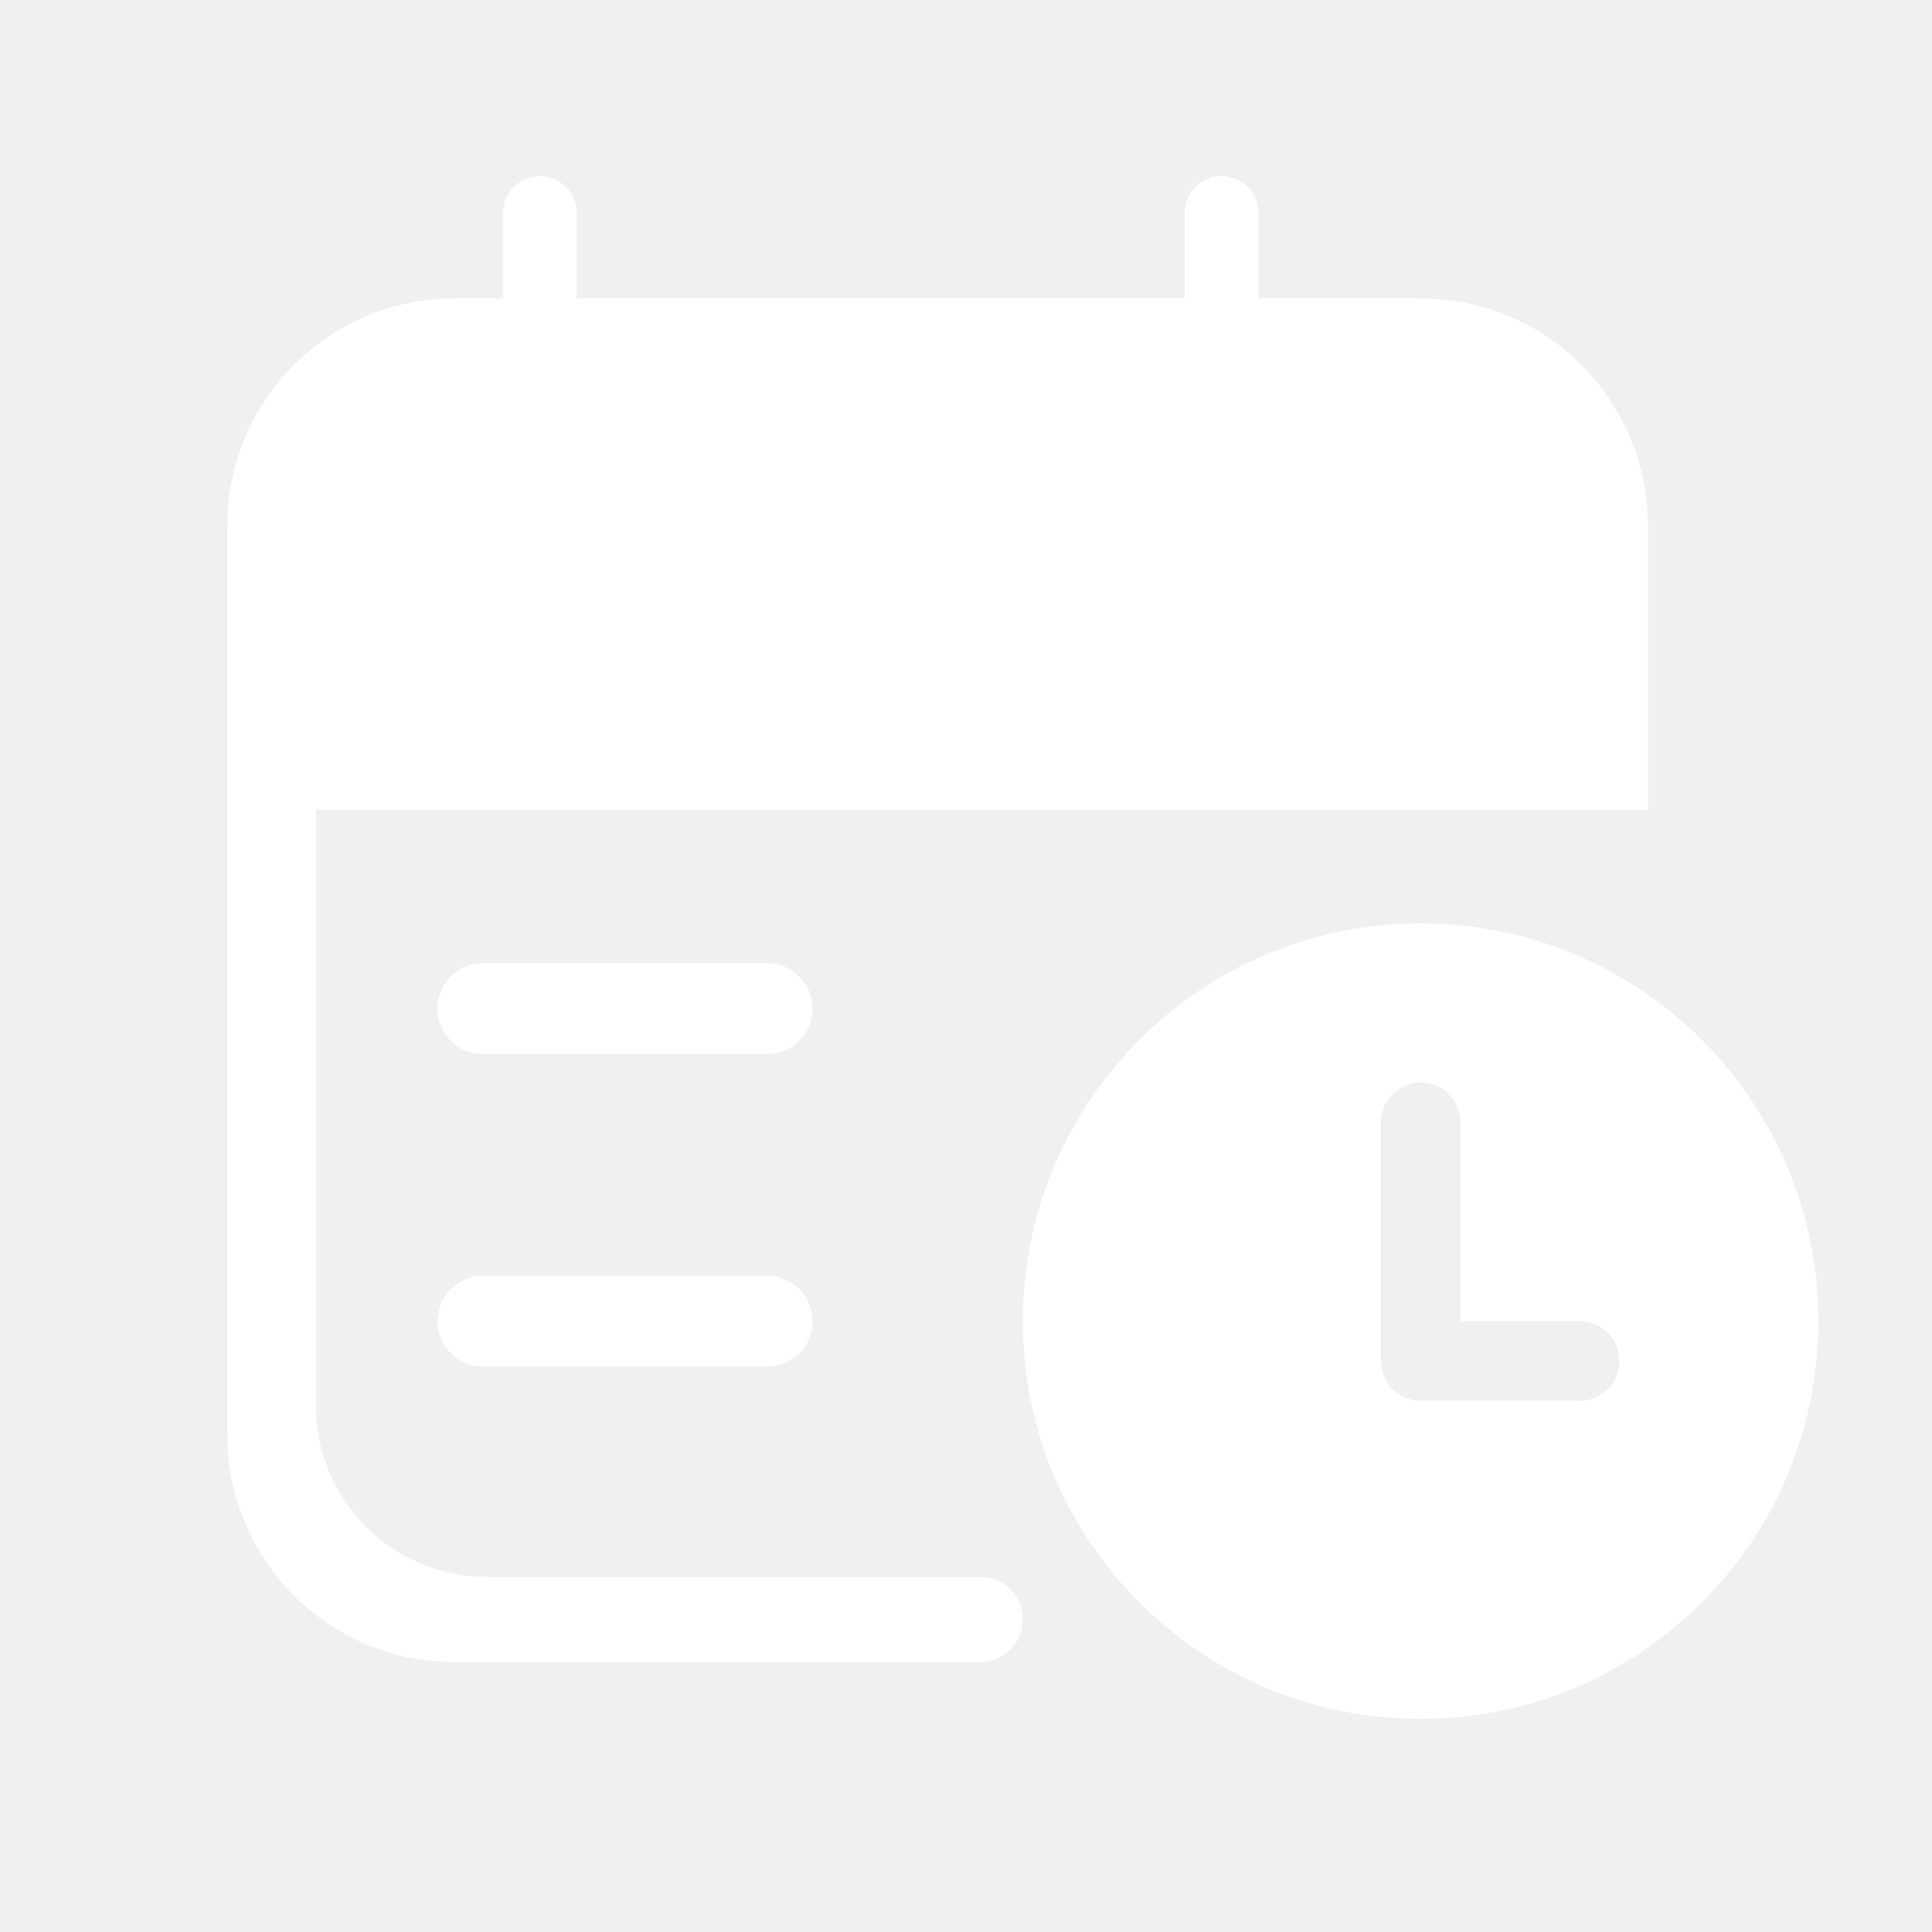
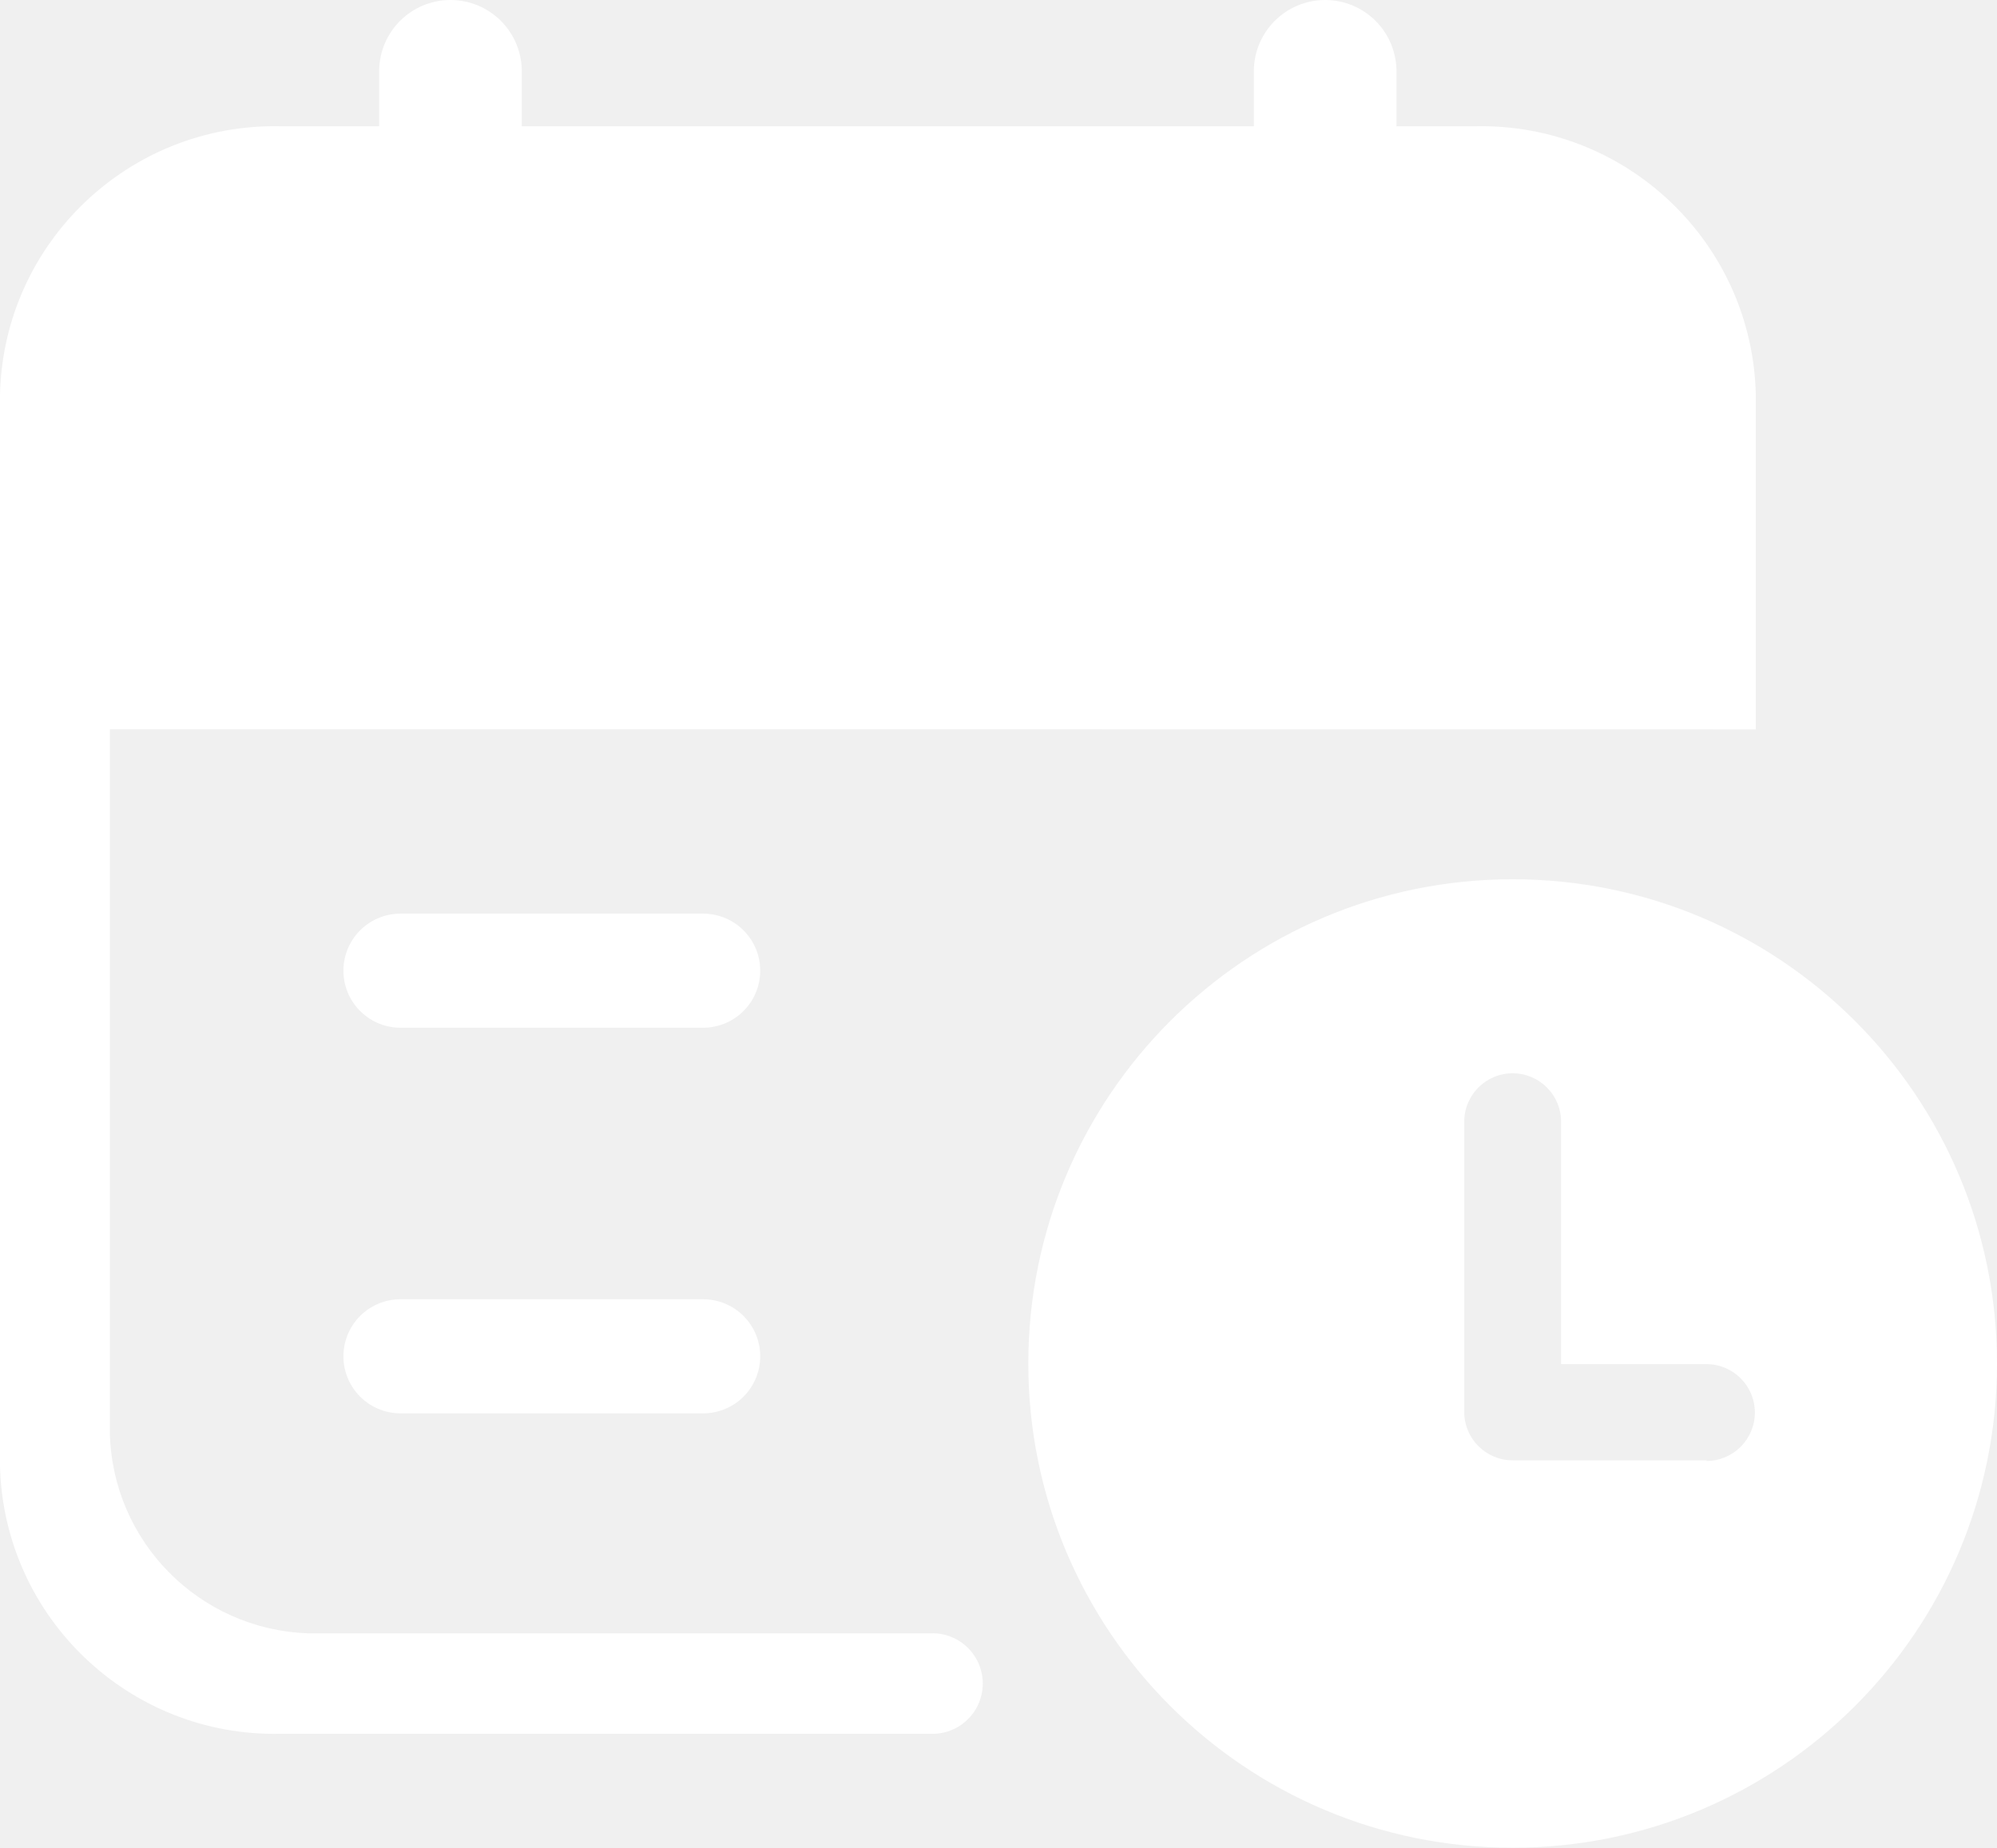
- <svg xmlns="http://www.w3.org/2000/svg" width="34" height="34" viewBox="0 0 34 34">
-   <g id="schedule1" transform="translate(-219 -740)">
-     <rect id="矩形_18176" data-name="矩形 18176" width="34" height="34" transform="translate(219 740)" fill="none" />
-     <g id="页面-1" transform="translate(223 742.25)">
-       <g id="iPhone-8" transform="translate(-253 -287)">
-         <g id="schedule" transform="translate(253 288)">
-           <path id="路径" d="M1.563,11V21.5a3,3,0,0,0,2.824,2.995l.176.005H13.25a.75.75,0,0,1,0,1.5H4a4,4,0,0,1-4-4V6A4,4,0,0,1,4,2H21a4,4,0,0,1,4,4v5Z" fill="#fff" fill-rule="evenodd" />
-           <line id="直线" x2="5" transform="translate(4.5 14.5)" fill="none" stroke="#fff" stroke-linecap="round" stroke-width="1.6" />
-           <line id="直线备份" x2="5" transform="translate(4.5 20)" fill="none" stroke="#fff" stroke-linecap="round" stroke-width="1.6" />
-           <g id="编组" transform="translate(14 13)">
-             <path id="形状" d="M7,0a7,7,0,1,0,7,7A7,7,0,0,0,7,0ZM9.8,8.4H7a.7.7,0,0,1-.7-.7h0V3.5a.7.7,0,1,1,1.4,0V7H9.8a.7.7,0,0,1,0,1.4Z" fill="#fff" />
-           </g>
-           <line id="直线-2" y2="3" transform="translate(5.5 0.5)" fill="none" stroke="#fff" stroke-linecap="round" stroke-width="1.3" />
-           <line id="直线-2备份" y2="3" transform="translate(17.5 0.5)" fill="none" stroke="#fff" stroke-linecap="round" stroke-width="1.3" />
-         </g>
-       </g>
+ <svg xmlns="http://www.w3.org/2000/svg" width="28" height="25.914" viewBox="0 0 28 25.914">
+   <g id="组_9854" data-name="组 9854" transform="translate(-218 -14.184)">
+     <g id="编组" transform="translate(232.418 26.515)">
+       <path id="形状" d="M6.791,0a6.791,6.791,0,1,0,6.791,6.791A6.791,6.791,0,0,0,6.791,0ZM9.508,8.149H6.791a.679.679,0,0,1-.679-.679h0V3.4a.679.679,0,1,1,1.358,0v3.4H9.508a.679.679,0,1,1,0,1.358Z" transform="translate(0 0)" fill="#fff" />
    </g>
+     <g id="组_10999" data-name="组 10999">
+       <path id="路径" d="M1.54,10.456v9.865A2.879,2.879,0,0,0,4.32,23.135l.174,0h8.554a.705.705,0,1,1,0,1.409H3.939A3.852,3.852,0,0,1,0,20.791V5.758A3.852,3.852,0,0,1,3.939,2H20.679a3.852,3.852,0,0,1,3.939,3.758v4.7Z" transform="translate(218 13.955)" fill="#fff" fill-rule="evenodd" />
+       <line id="直线-2" y2="1.542" transform="translate(224.316 15.184)" fill="none" stroke="#fff" stroke-linecap="round" stroke-width="2" />
+       <line id="直线-2备份" y2="1.542" transform="translate(236.58 15.184)" fill="none" stroke="#fff" stroke-linecap="round" stroke-width="2" />
+     </g>
+     <line id="直线" x2="4.244" transform="translate(223.615 27.797)" fill="none" stroke="#fff" stroke-linecap="round" stroke-width="1.6" />
+     <line id="直线备份" x2="4.244" transform="translate(223.615 33.205)" fill="none" stroke="#fff" stroke-linecap="round" stroke-width="1.6" />
  </g>
</svg>
